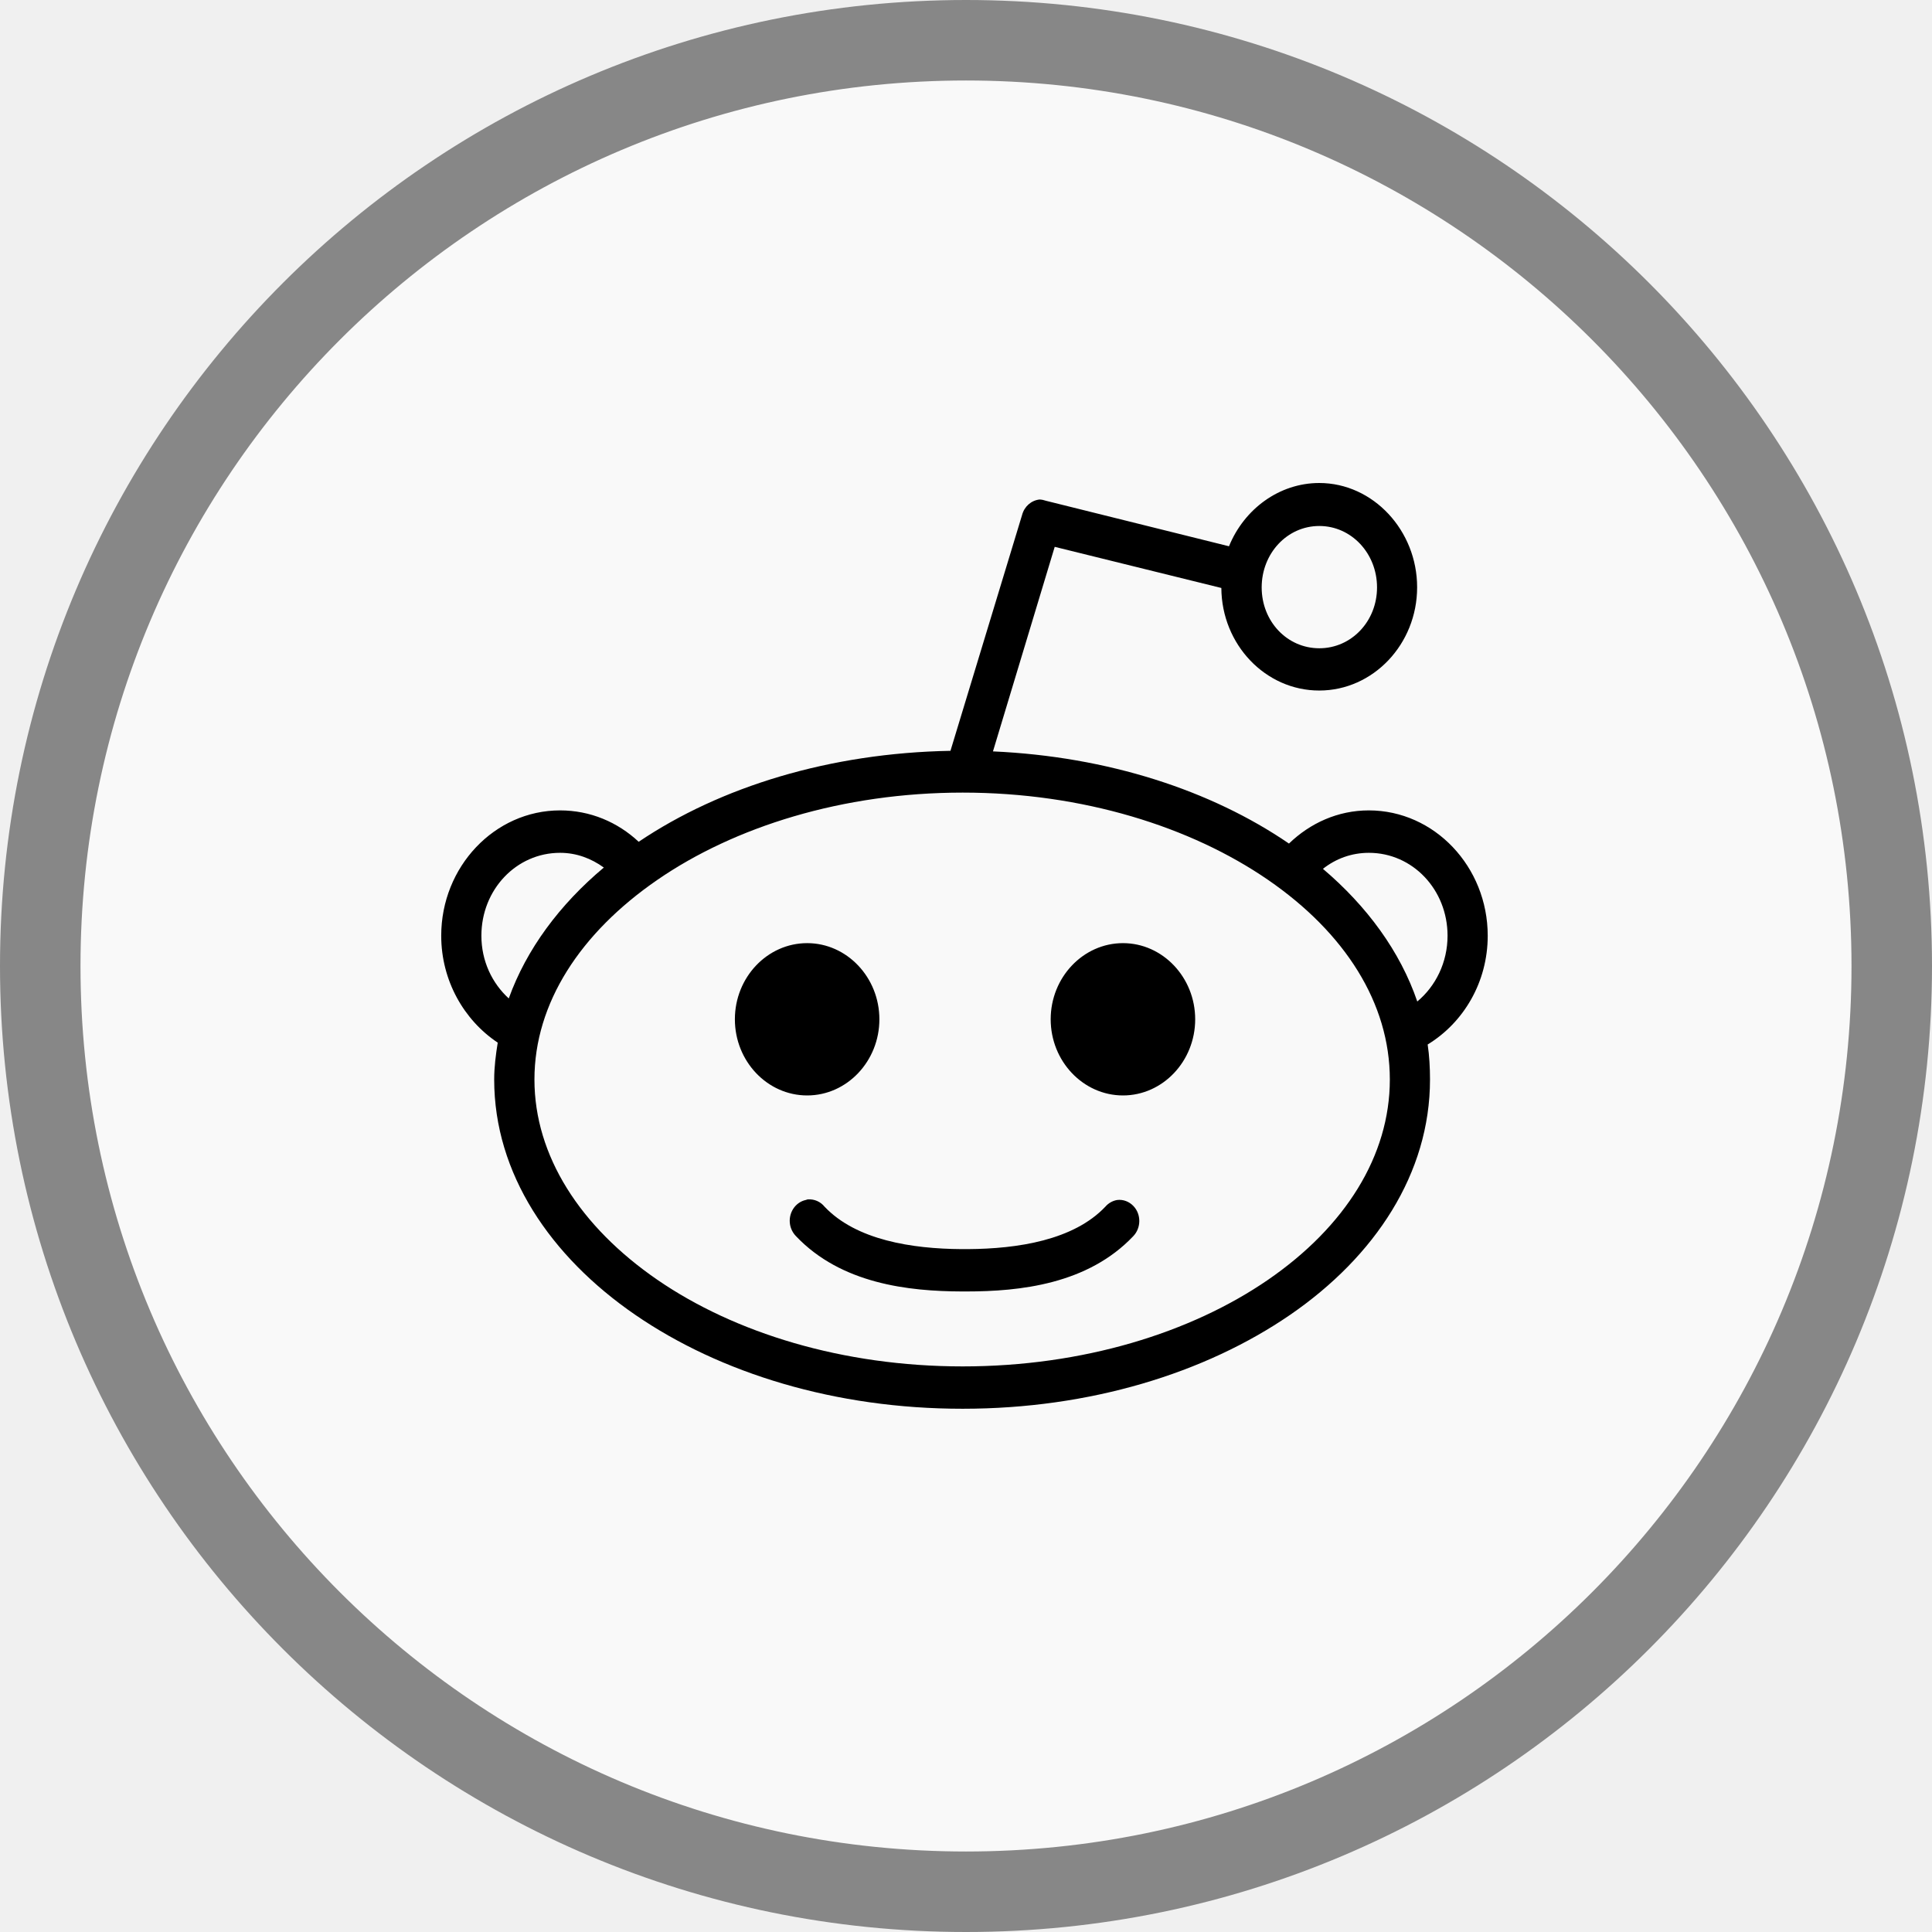
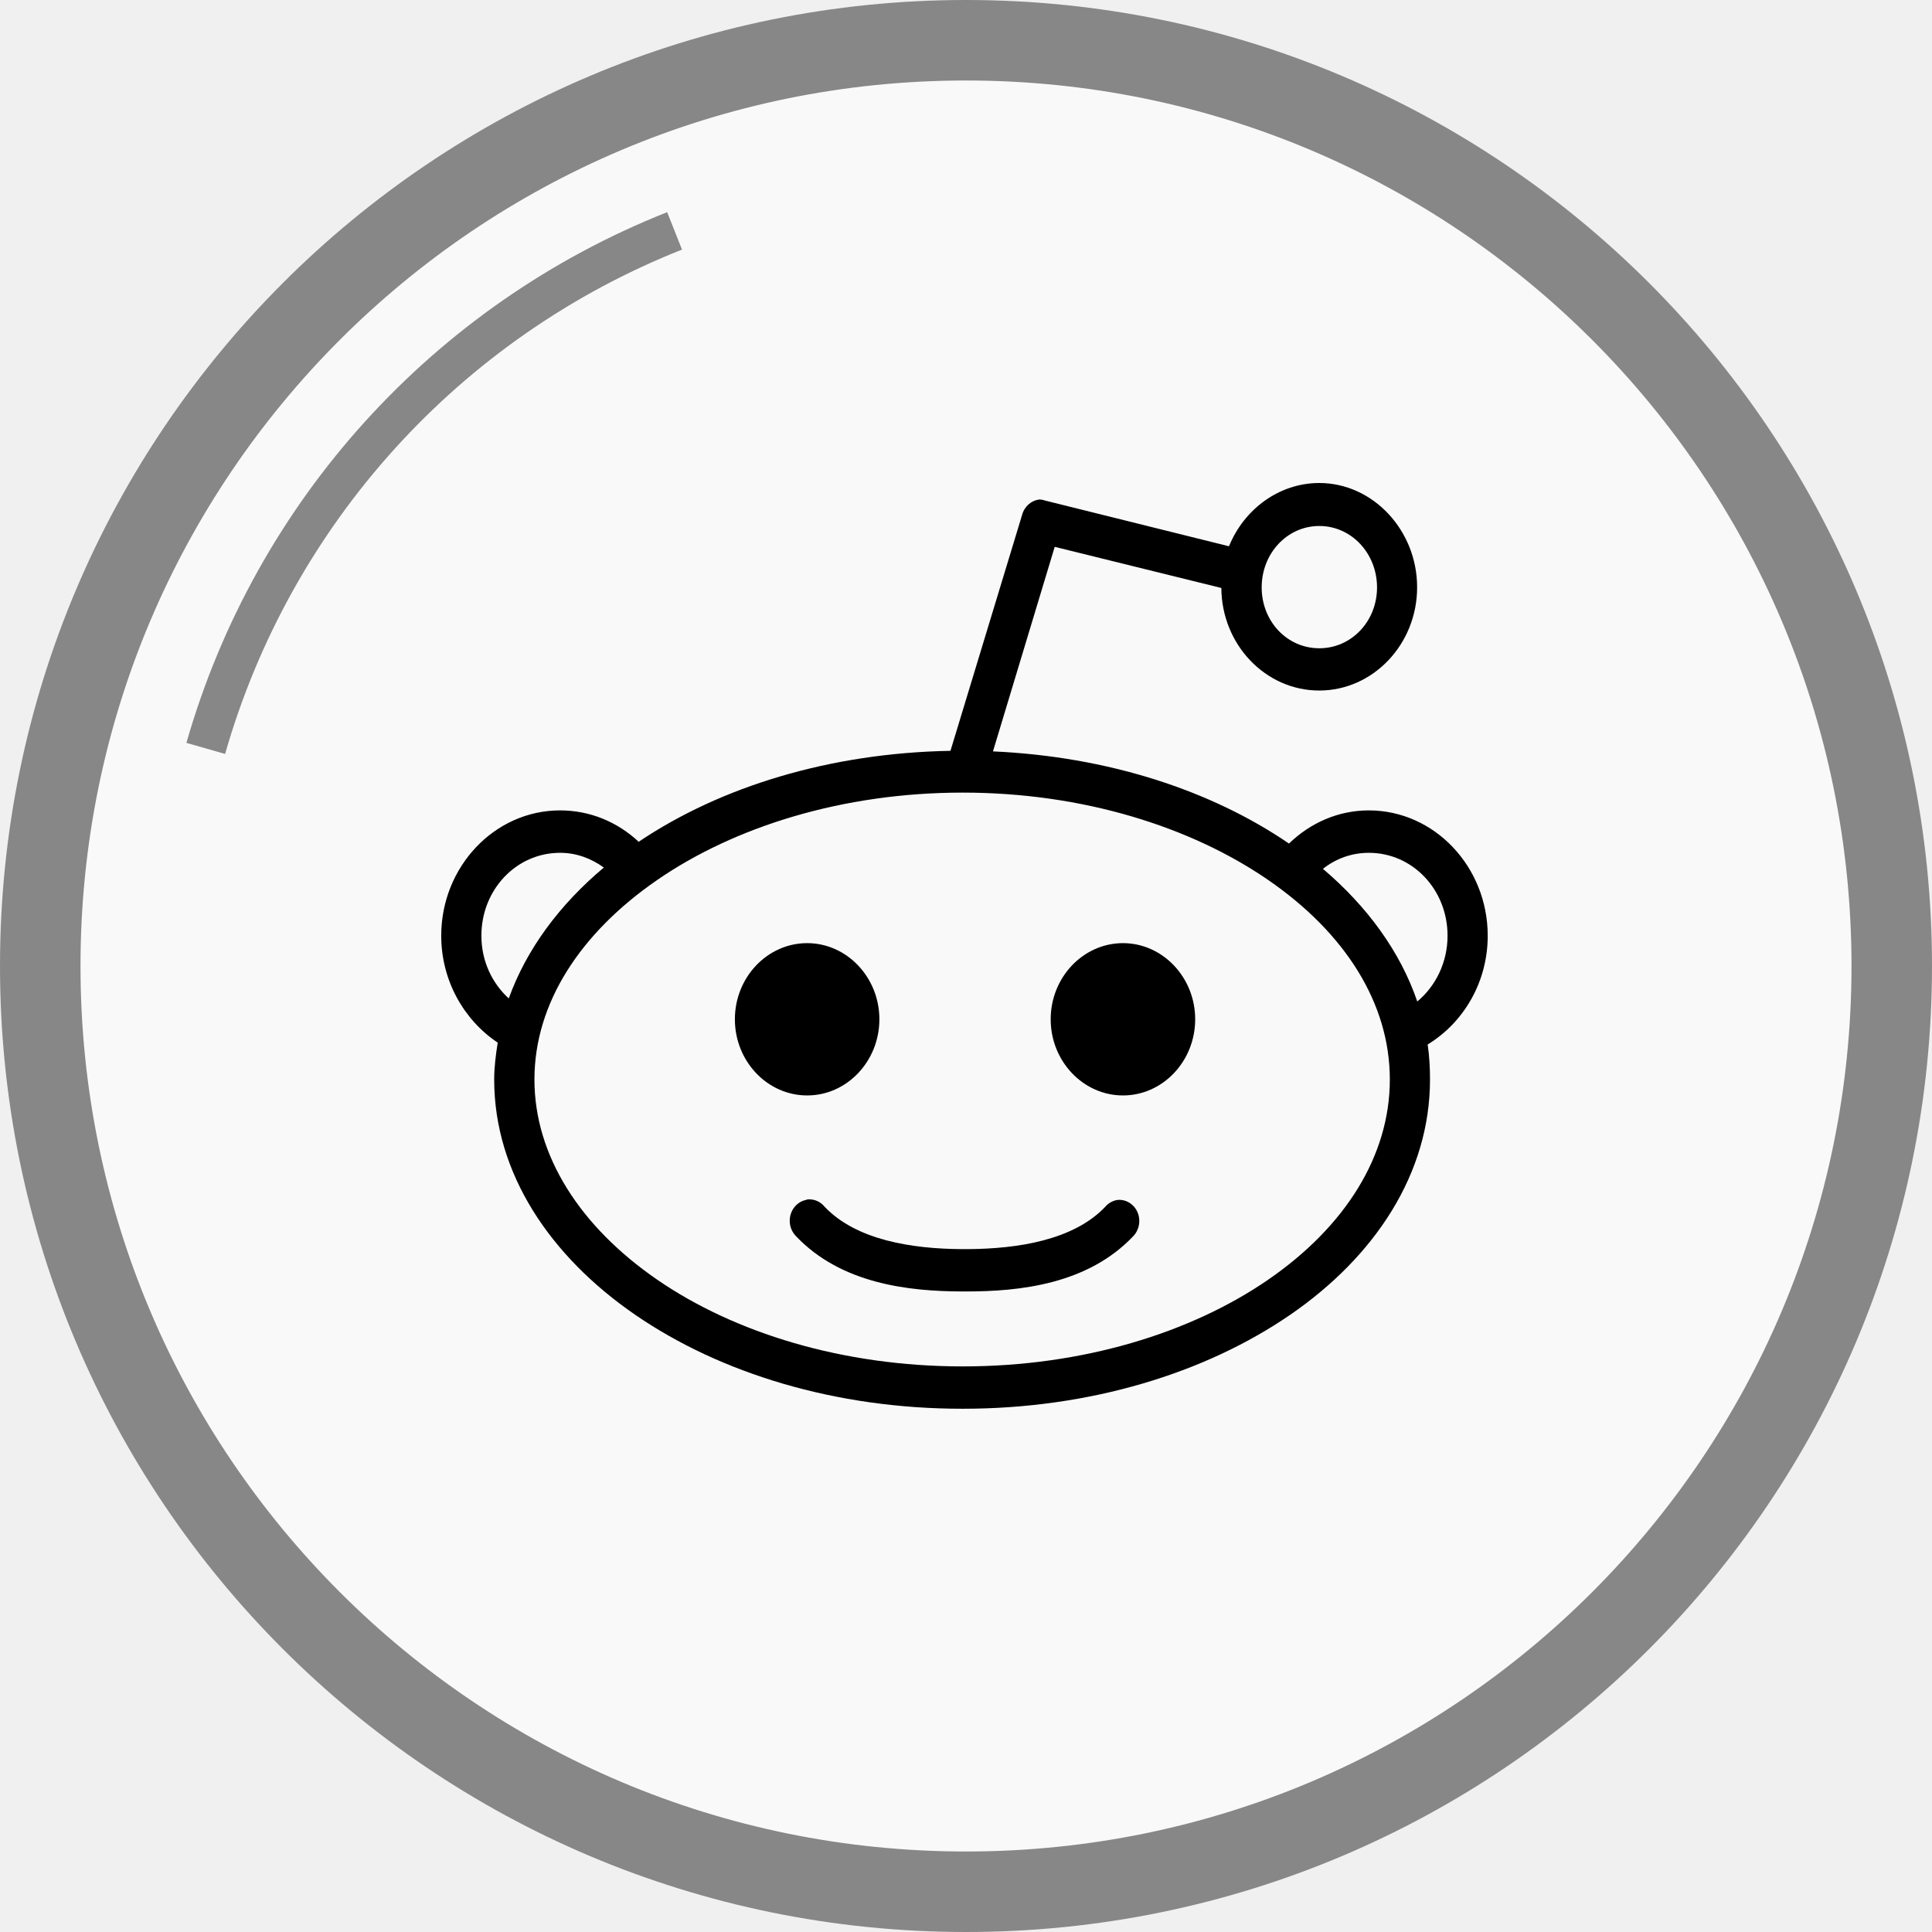
<svg xmlns="http://www.w3.org/2000/svg" height="24" width="24" xml:space="preserve" viewBox="0 0 24 24" version="1.1" id="facebook" enable-background="new 0 0 116.379 194.42">
  <defs id="defs4606">
    <mask id="mask-100" maskContentUnits="userSpaceOnUse" maskUnits="objectBoundingBox" x="0" y="0" width="44" height="44" fill="white">
      <circle style="opacity:1;stop-opacity:1" r="22" cy="22" cx="22" id="use203" />
    </mask>
  </defs>
  <circle style="color:#000000;clip-rule:nonzero;display:inline;overflow:visible;visibility:visible;opacity:1;isolation:auto;mix-blend-mode:normal;color-interpolation:sRGB;color-interpolation-filters:linearRGB;solid-color:#000000;solid-opacity:1;vector-effect:none;fill:#f9f9f9;fill-opacity:1;fill-rule:nonzero;stroke:#878787;stroke-width:1;stroke-linecap:butt;stroke-linejoin:miter;stroke-miterlimit:4;stroke-dasharray:none;stroke-dashoffset:0;stroke-opacity:1;marker:none;color-rendering:auto;image-rendering:auto;shape-rendering:auto;text-rendering:auto;enable-background:accumulate;font-variant-east_asian:normal" id="path814" cx="12" cy="12" r="11.5" />
  <path fill="#000000" id="path673" d="m 10.041,14.898 c -0.01,0.002 -0.02,0.004 -0.029,0.008 -0.135,0.028 -0.224,0.167 -0.197,0.31 0.01,0.053 0.036,0.102 0.073,0.14 0.561,0.591 1.395,0.685 2.063,0.687 0.01,3.91e-4 0.02,0 0.029,0 0.004,3.91e-4 0.009,3.91e-4 0.014,0 h 0.007 c 0.671,0 1.511,-0.09 2.077,-0.687 0.098,-0.102 0.1,-0.269 0.004,-0.372 -0.054,-0.058 -0.13,-0.087 -0.206,-0.077 -0.056,0.01 -0.107,0.039 -0.145,0.083 -0.395,0.417 -1.09,0.523 -1.708,0.527 h -0.029 c -0.005,-3.91e-4 -0.01,-3.91e-4 -0.014,0 h -0.036 c -0.616,-0.004 -1.308,-0.112 -1.701,-0.527 -0.05,-0.062 -0.125,-0.095 -0.203,-0.091 z m 3.909,-3.182 c -0.494,0 -0.898,0.425 -0.898,0.946 0,0.521 0.404,0.946 0.898,0.946 0.494,0 0.897,-0.425 0.897,-0.946 0,-0.521 -0.404,-0.946 -0.897,-0.946 z m -3.923,0 c -0.495,0 -0.898,0.425 -0.898,0.946 0,0.521 0.403,0.946 0.898,0.946 0.494,0 0.897,-0.425 0.897,-0.946 0,-0.521 -0.404,-0.946 -0.897,-0.946 z m 6.978,-1.122 c 0.543,0 0.977,0.457 0.977,1.03 0,0.332 -0.148,0.627 -0.376,0.817 -0.212,-0.621 -0.624,-1.183 -1.172,-1.648 0.16,-0.126 0.354,-0.199 0.572,-0.199 z m -10.047,0 c 0.205,0 0.388,0.071 0.543,0.183 C 6.953,11.236 6.54,11.791 6.32,12.403 6.113,12.214 5.98,11.939 5.98,11.624 c 0,-0.573 0.434,-1.03 0.977,-1.03 z M 11.959,9.846 c 1.492,0 2.835,0.425 3.793,1.084 0.958,0.659 1.513,1.533 1.513,2.48 0,0.948 -0.555,1.829 -1.513,2.488 -0.958,0.659 -2.301,1.076 -3.793,1.076 -1.492,0 -2.835,-0.417 -3.793,-1.076 -0.958,-0.659 -1.527,-1.54 -1.527,-2.488 0,-0.948 0.57,-1.821 1.527,-2.48 C 9.123,10.271 10.467,9.846 11.959,9.846 Z m 4.43,-3.312 c 0.399,0 0.717,0.341 0.717,0.763 0,0.421 -0.318,0.756 -0.717,0.756 -0.4,0 -0.716,-0.334 -0.716,-0.756 0,-0.422 0.316,-0.763 0.716,-0.763 z m 0,-0.534 c -0.5,0 -0.935,0.326 -1.122,0.786 l -2.273,-0.565 c -0.026,-0.009 -0.053,-0.015 -0.08,-0.016 -0.103,0.011 -0.189,0.086 -0.217,0.191 L 11.807,9.327 C 10.309,9.354 8.951,9.772 7.934,10.457 7.673,10.213 7.333,10.067 6.957,10.067 6.144,10.067 5.481,10.767 5.481,11.624 c 0,0.557 0.283,1.049 0.702,1.328 -0.024,0.149 -0.044,0.304 -0.044,0.458 0,1.166 0.696,2.197 1.752,2.923 1.056,0.726 2.488,1.168 4.068,1.167 1.58,0 3.012,-0.442 4.068,-1.167 1.056,-0.726 1.737,-1.757 1.737,-2.923 0,-0.146 -0.008,-0.294 -0.029,-0.435 0.445,-0.271 0.746,-0.773 0.746,-1.351 0,-0.858 -0.663,-1.557 -1.477,-1.557 -0.384,0 -0.729,0.158 -0.992,0.412 -0.969,-0.663 -2.253,-1.081 -3.677,-1.145 l 0.767,-2.541 2.07,0.511 c 0.004,0.703 0.548,1.274 1.216,1.274 0.67,0 1.216,-0.576 1.216,-1.282 C 17.605,6.591 17.058,6 16.388,6 Z" style="opacity:1;fill-rule:evenodd;stroke:none;stroke-width:0.5;stop-opacity:1" />
+   <path id="circle815" style="color:#000000;clip-rule:nonzero;display:inline;overflow:visible;visibility:visible;opacity:1;isolation:auto;mix-blend-mode:normal;color-interpolation:sRGB;color-interpolation-filters:linearRGB;solid-color:#000000;solid-opacity:1;vector-effect:none;fill:none;fill-opacity:1;fill-rule:nonzero;stroke:#878787;stroke-width:0.5;stroke-linecap:butt;stroke-linejoin:miter;stroke-miterlimit:4;stroke-dasharray:none;stroke-dashoffset:0;stroke-opacity:1;marker:none;color-rendering:auto;image-rendering:auto;shape-rendering:auto;text-rendering:auto;enable-background:accumulate" d="M 2.556,9.297 A 9.823,9.823 0 0 1 8.38,2.868" />
</svg>
